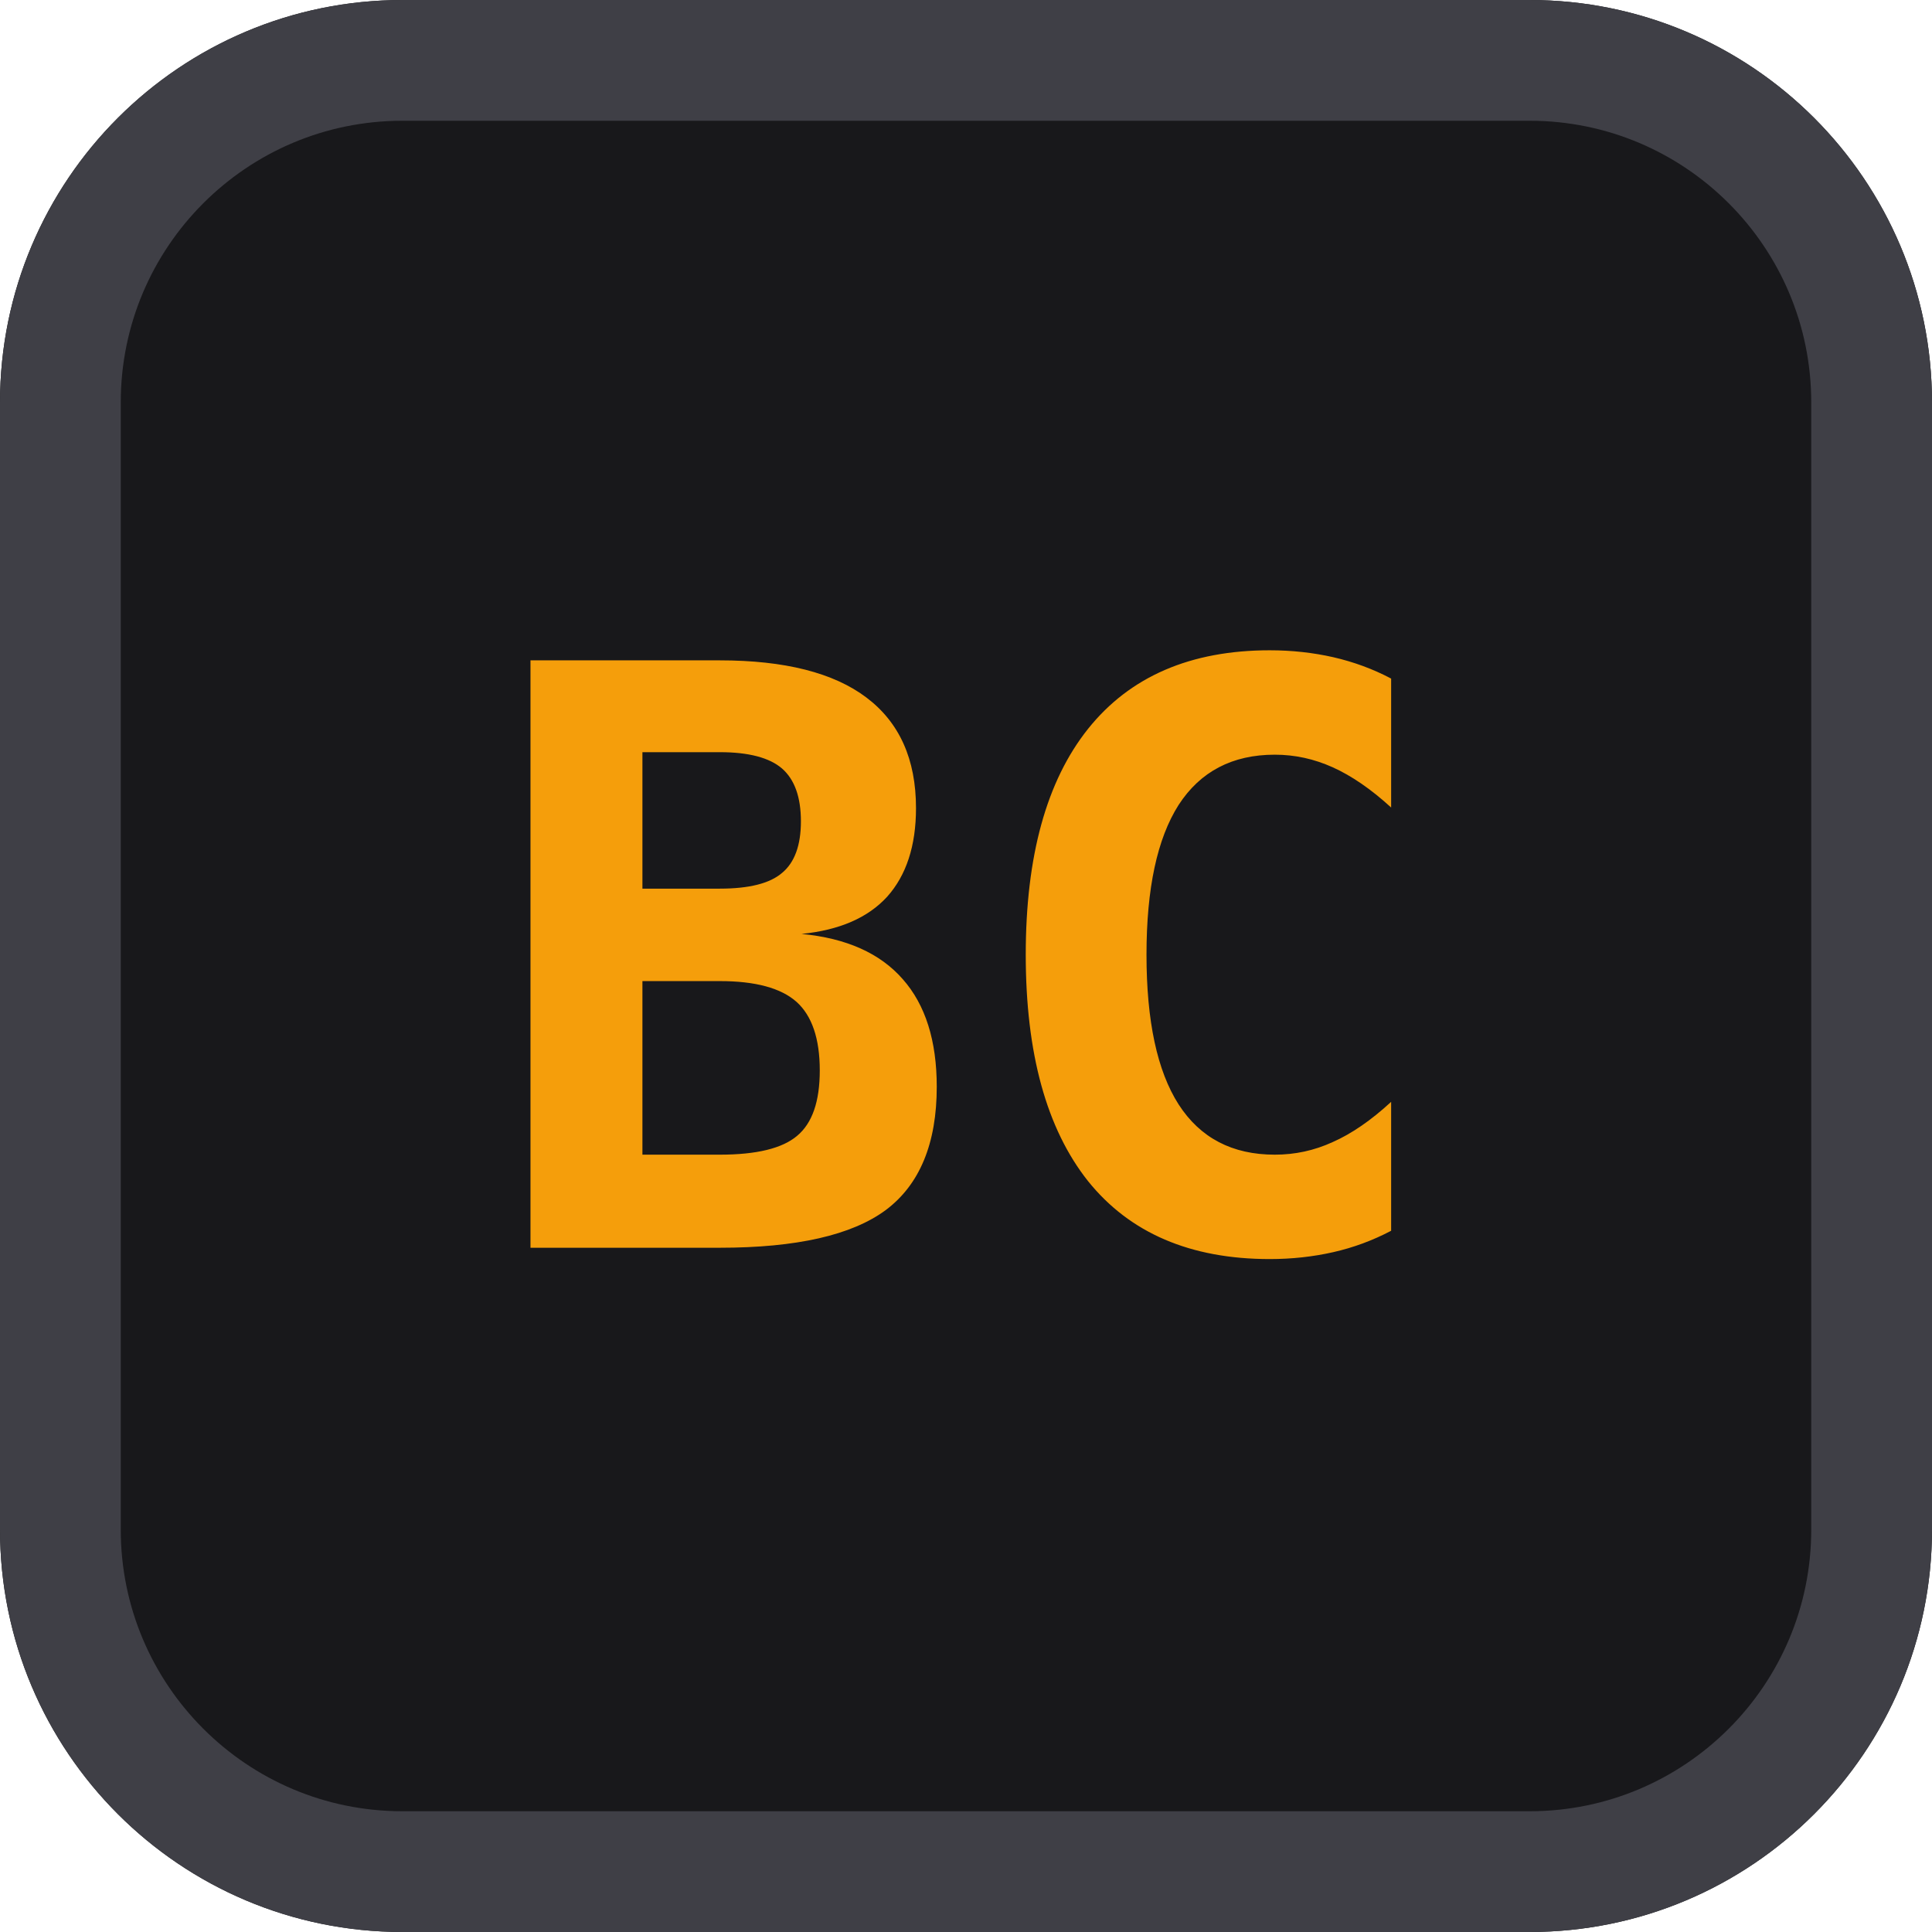
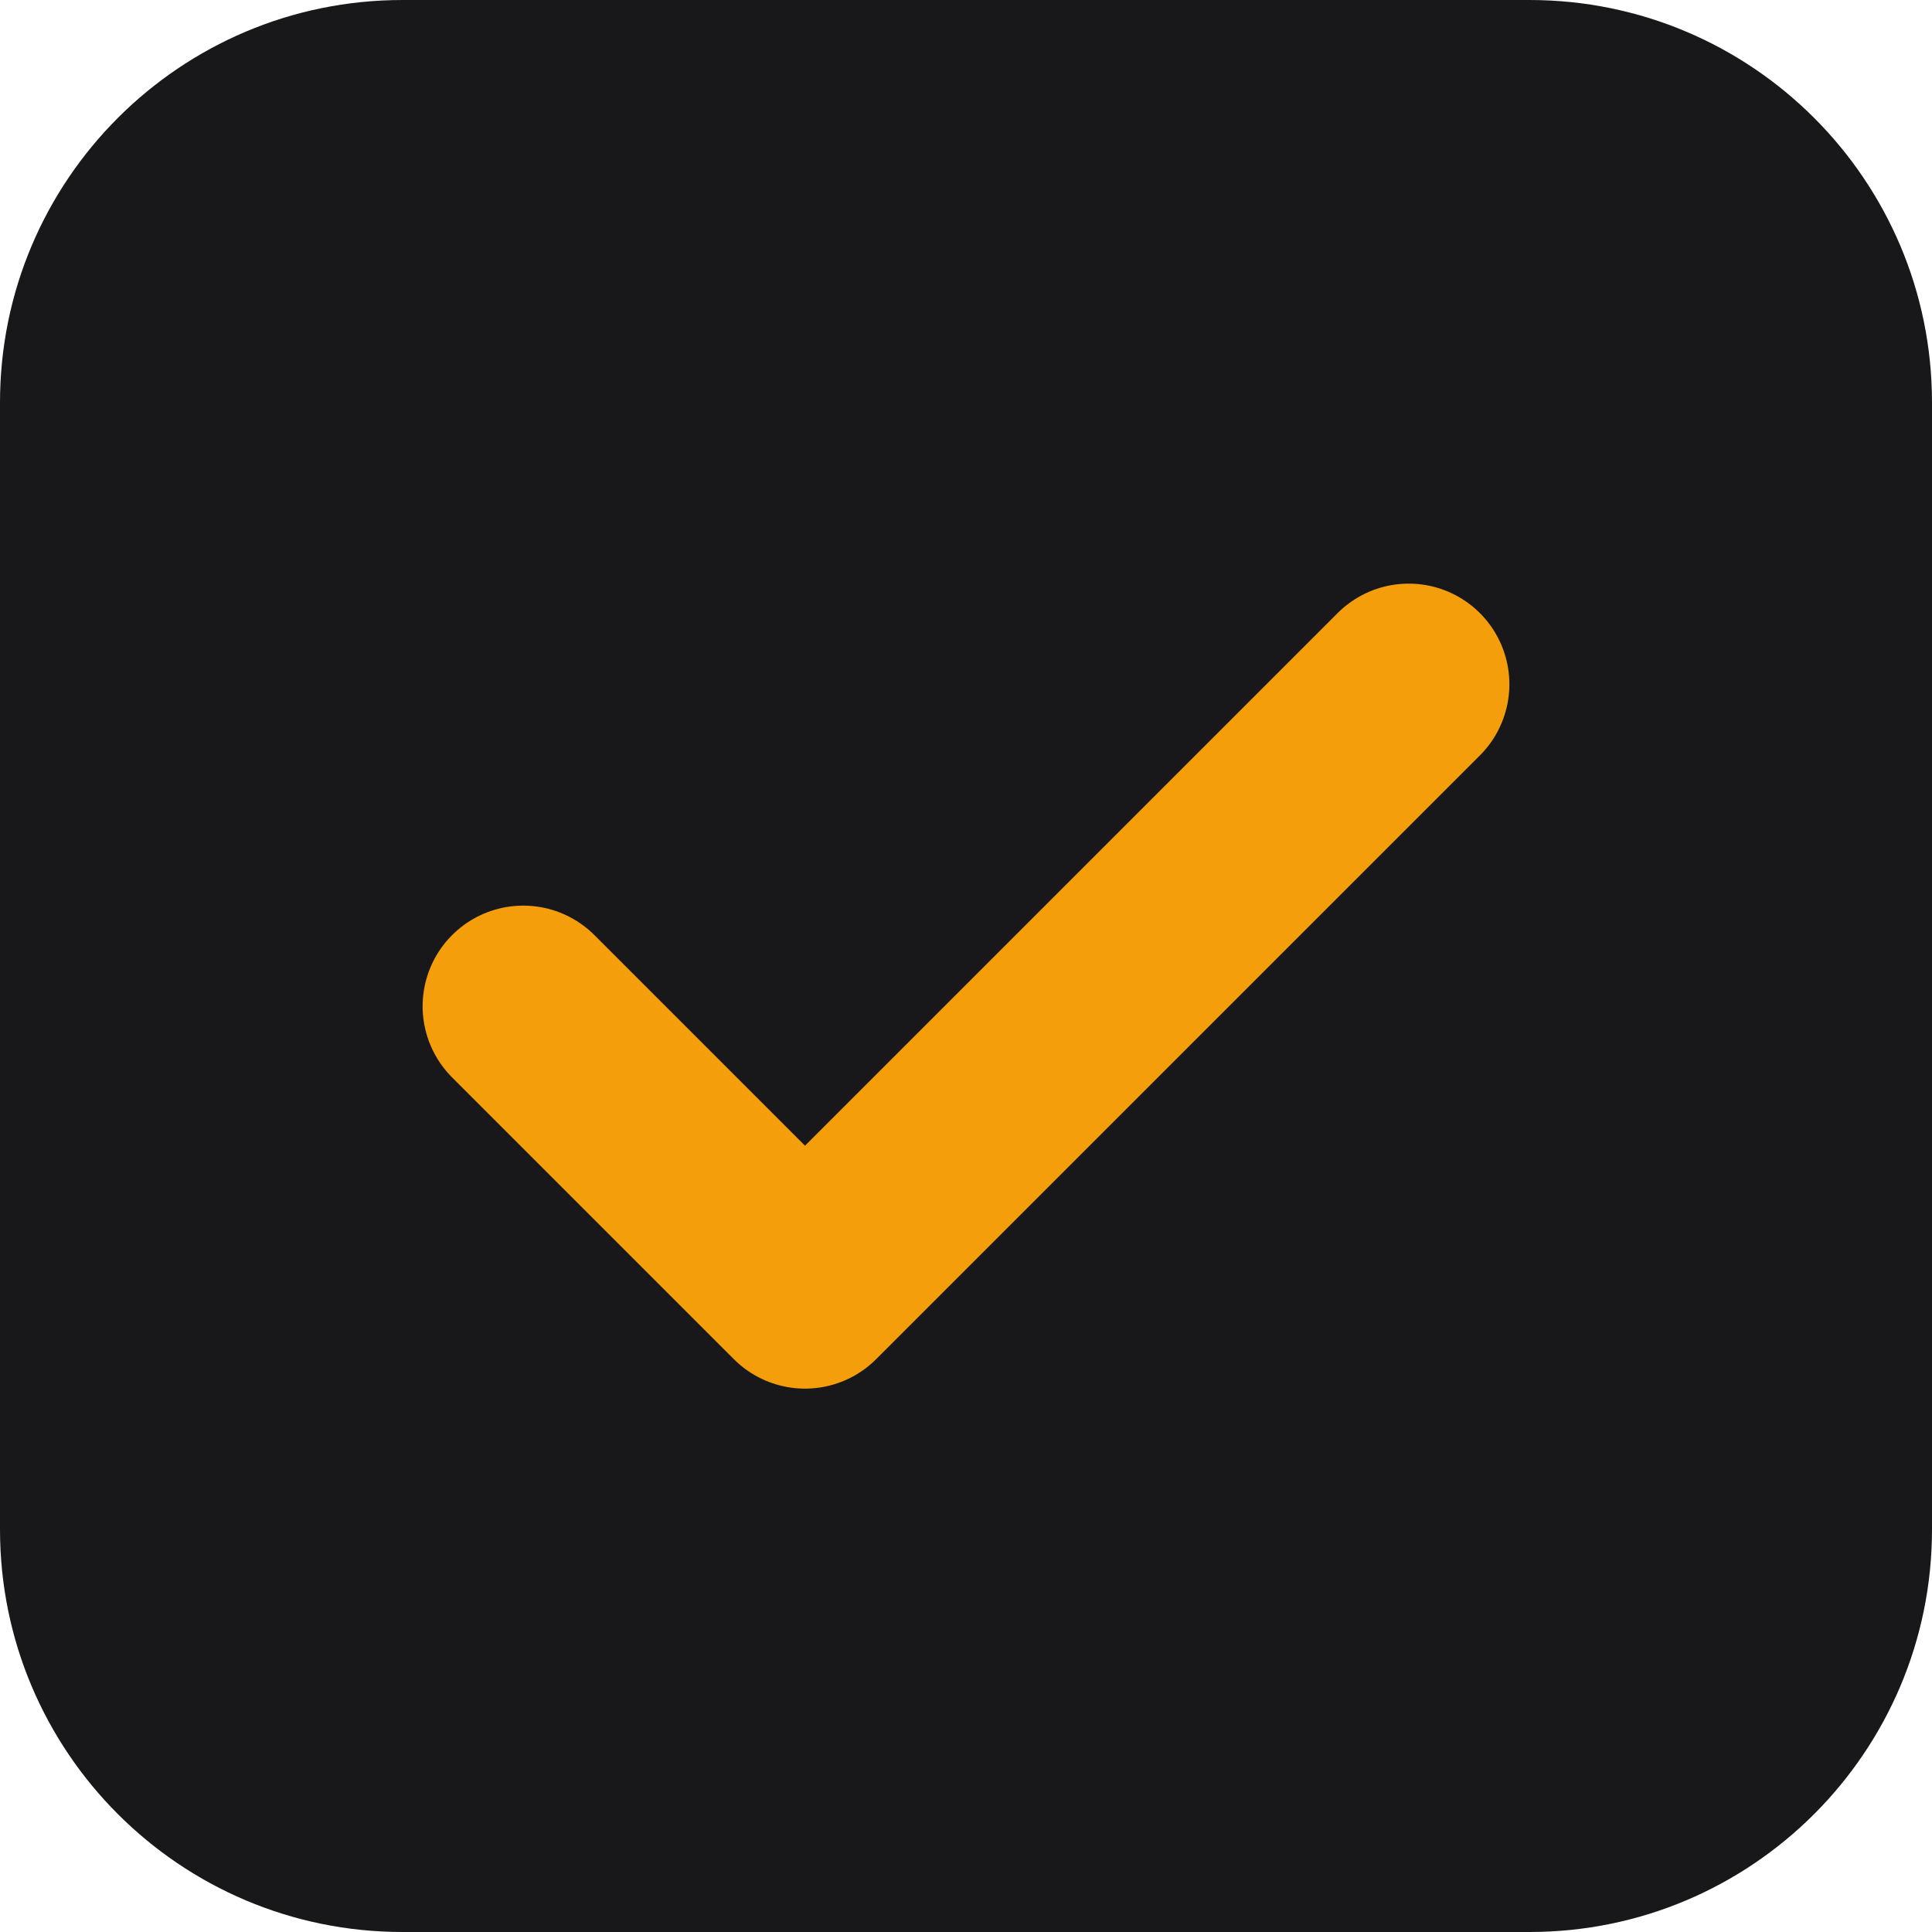
<svg xmlns="http://www.w3.org/2000/svg" width="48" height="48" viewBox="0 0 48 48">
  <rect width="48" height="48" rx="10" fill="#18181b" />
-   <rect x="1.5" y="1.5" width="45" height="45" rx="8.5" fill="none" stroke="#3f3f46" stroke-width="3" />
-   <text x="24" y="31" text-anchor="middle" font-family="ui-monospace, monospace" font-size="20" font-weight="700" fill="#f59e0b">BC</text>
+   <path d="M13 25l7 7 15-15" fill="none" stroke="#f59e0b" stroke-width="5" stroke-linecap="round" stroke-linejoin="round" />
</svg>
